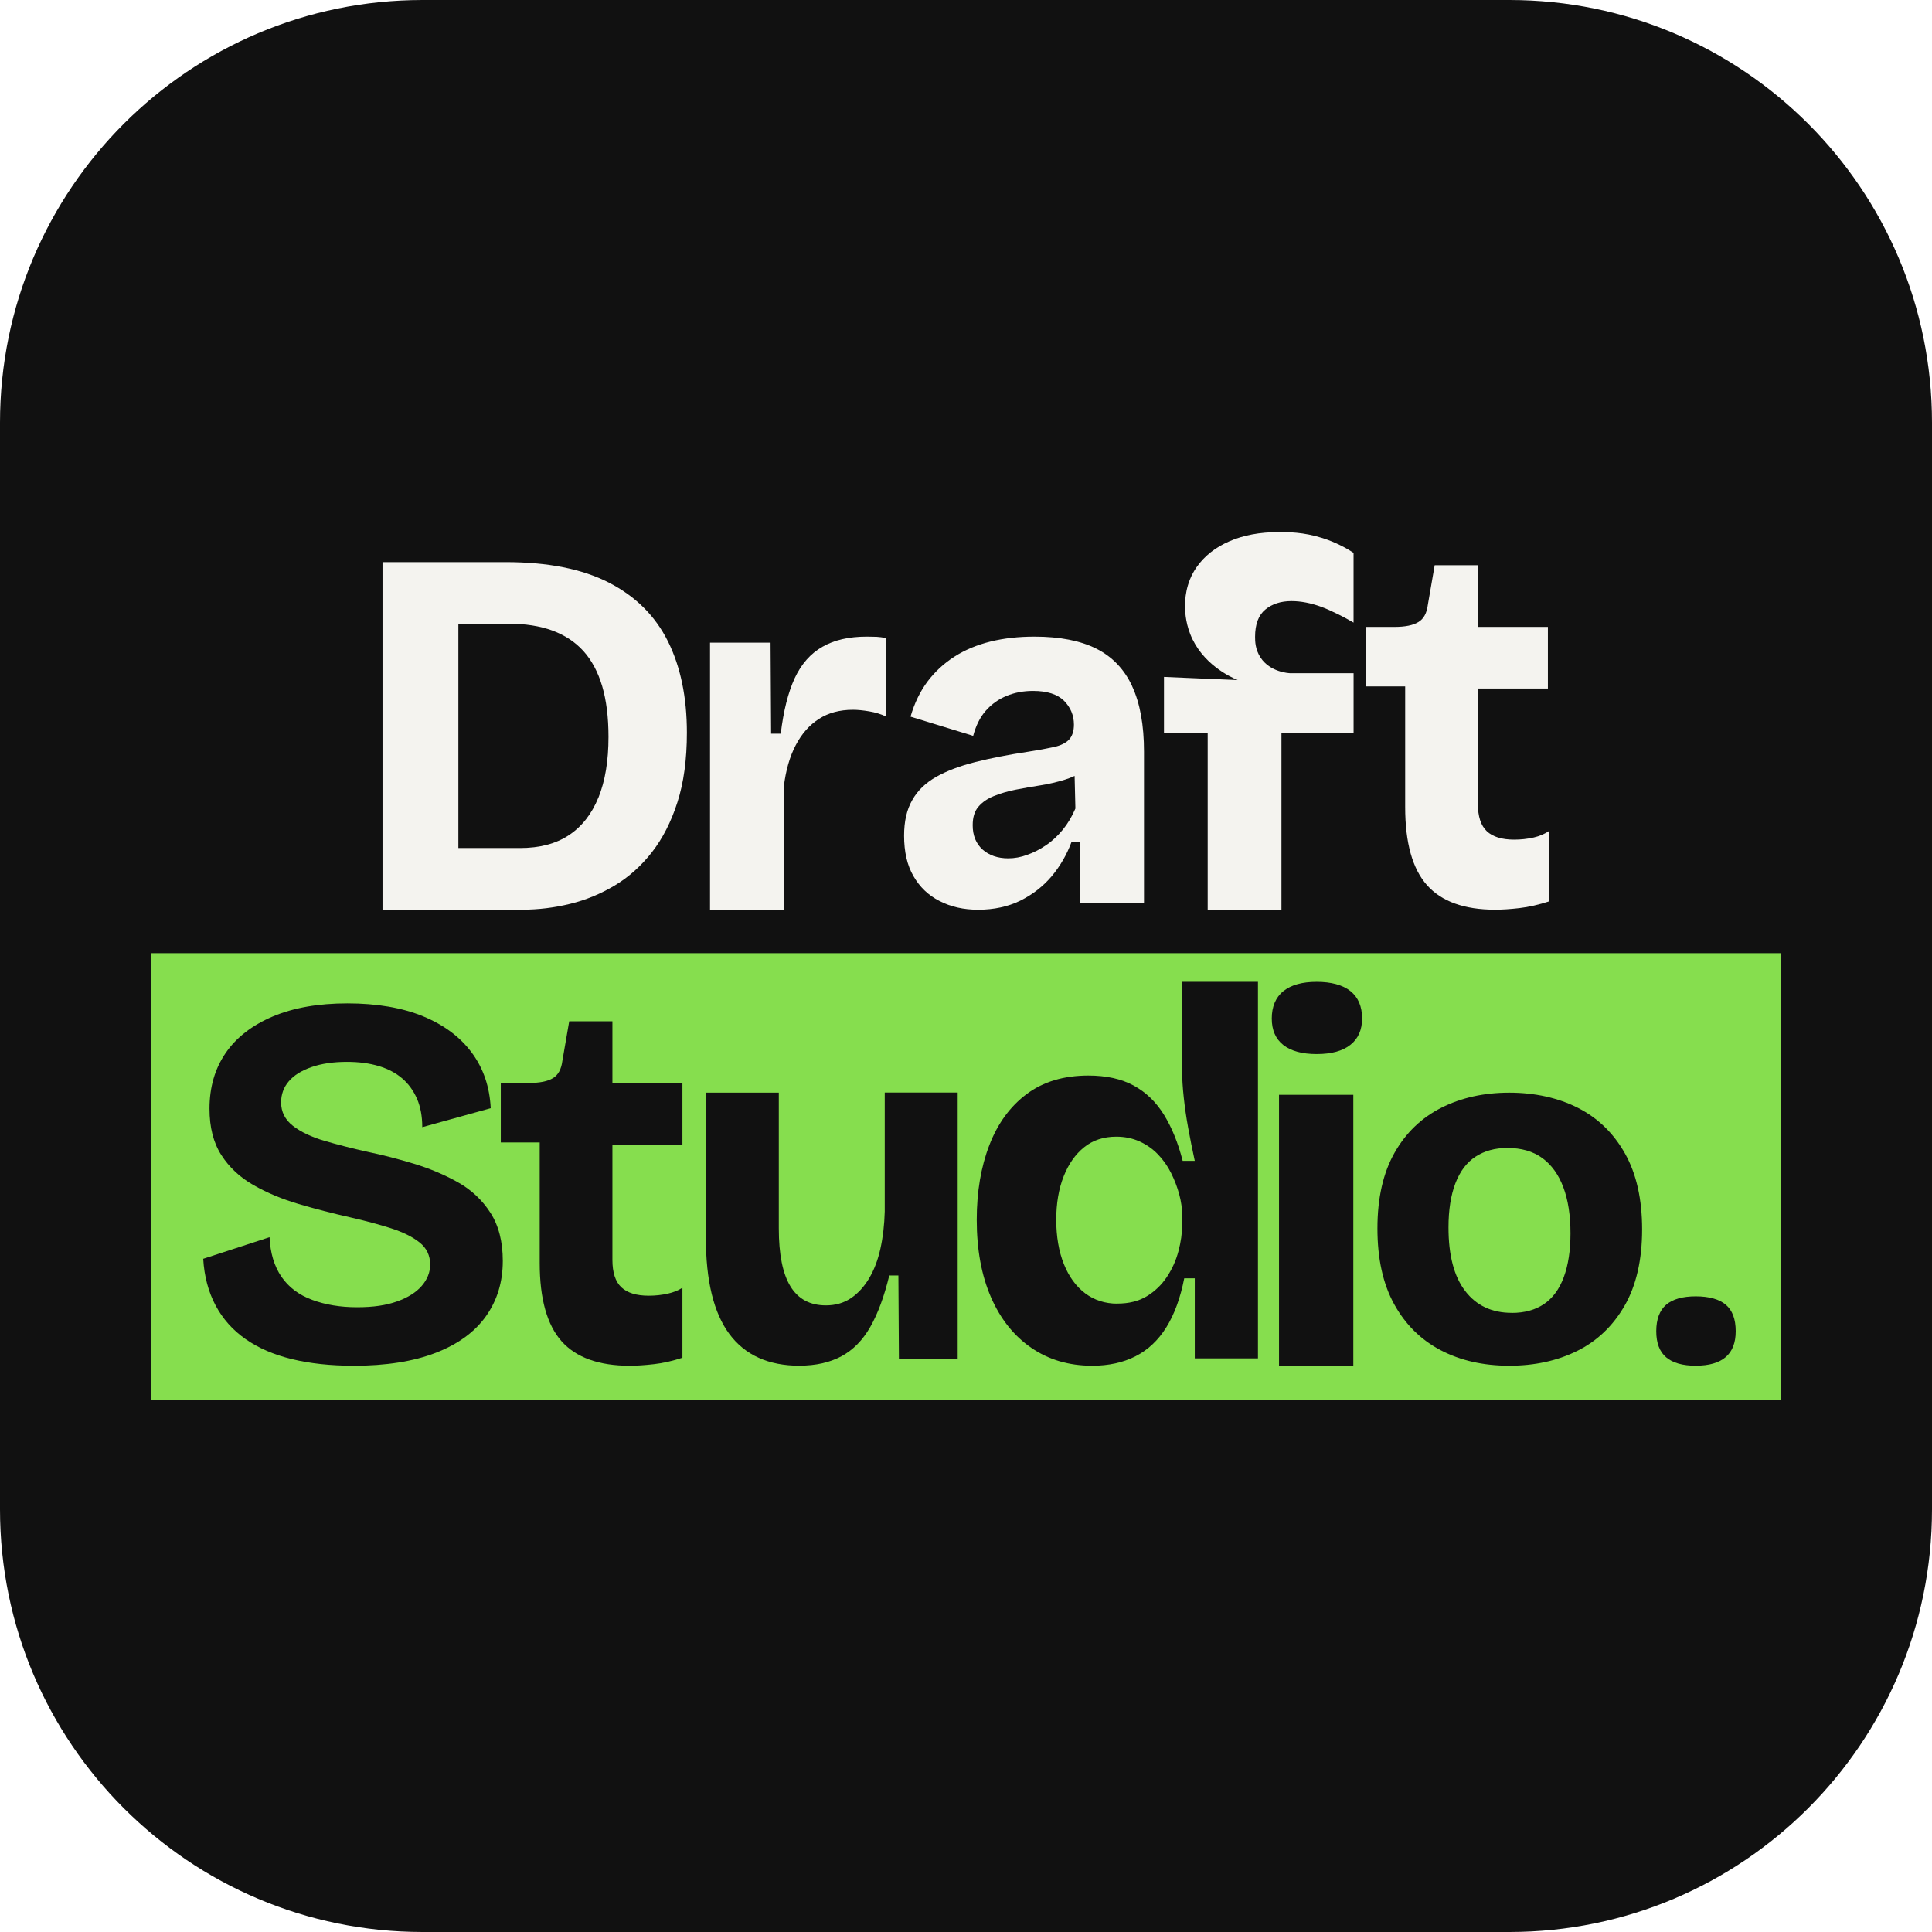
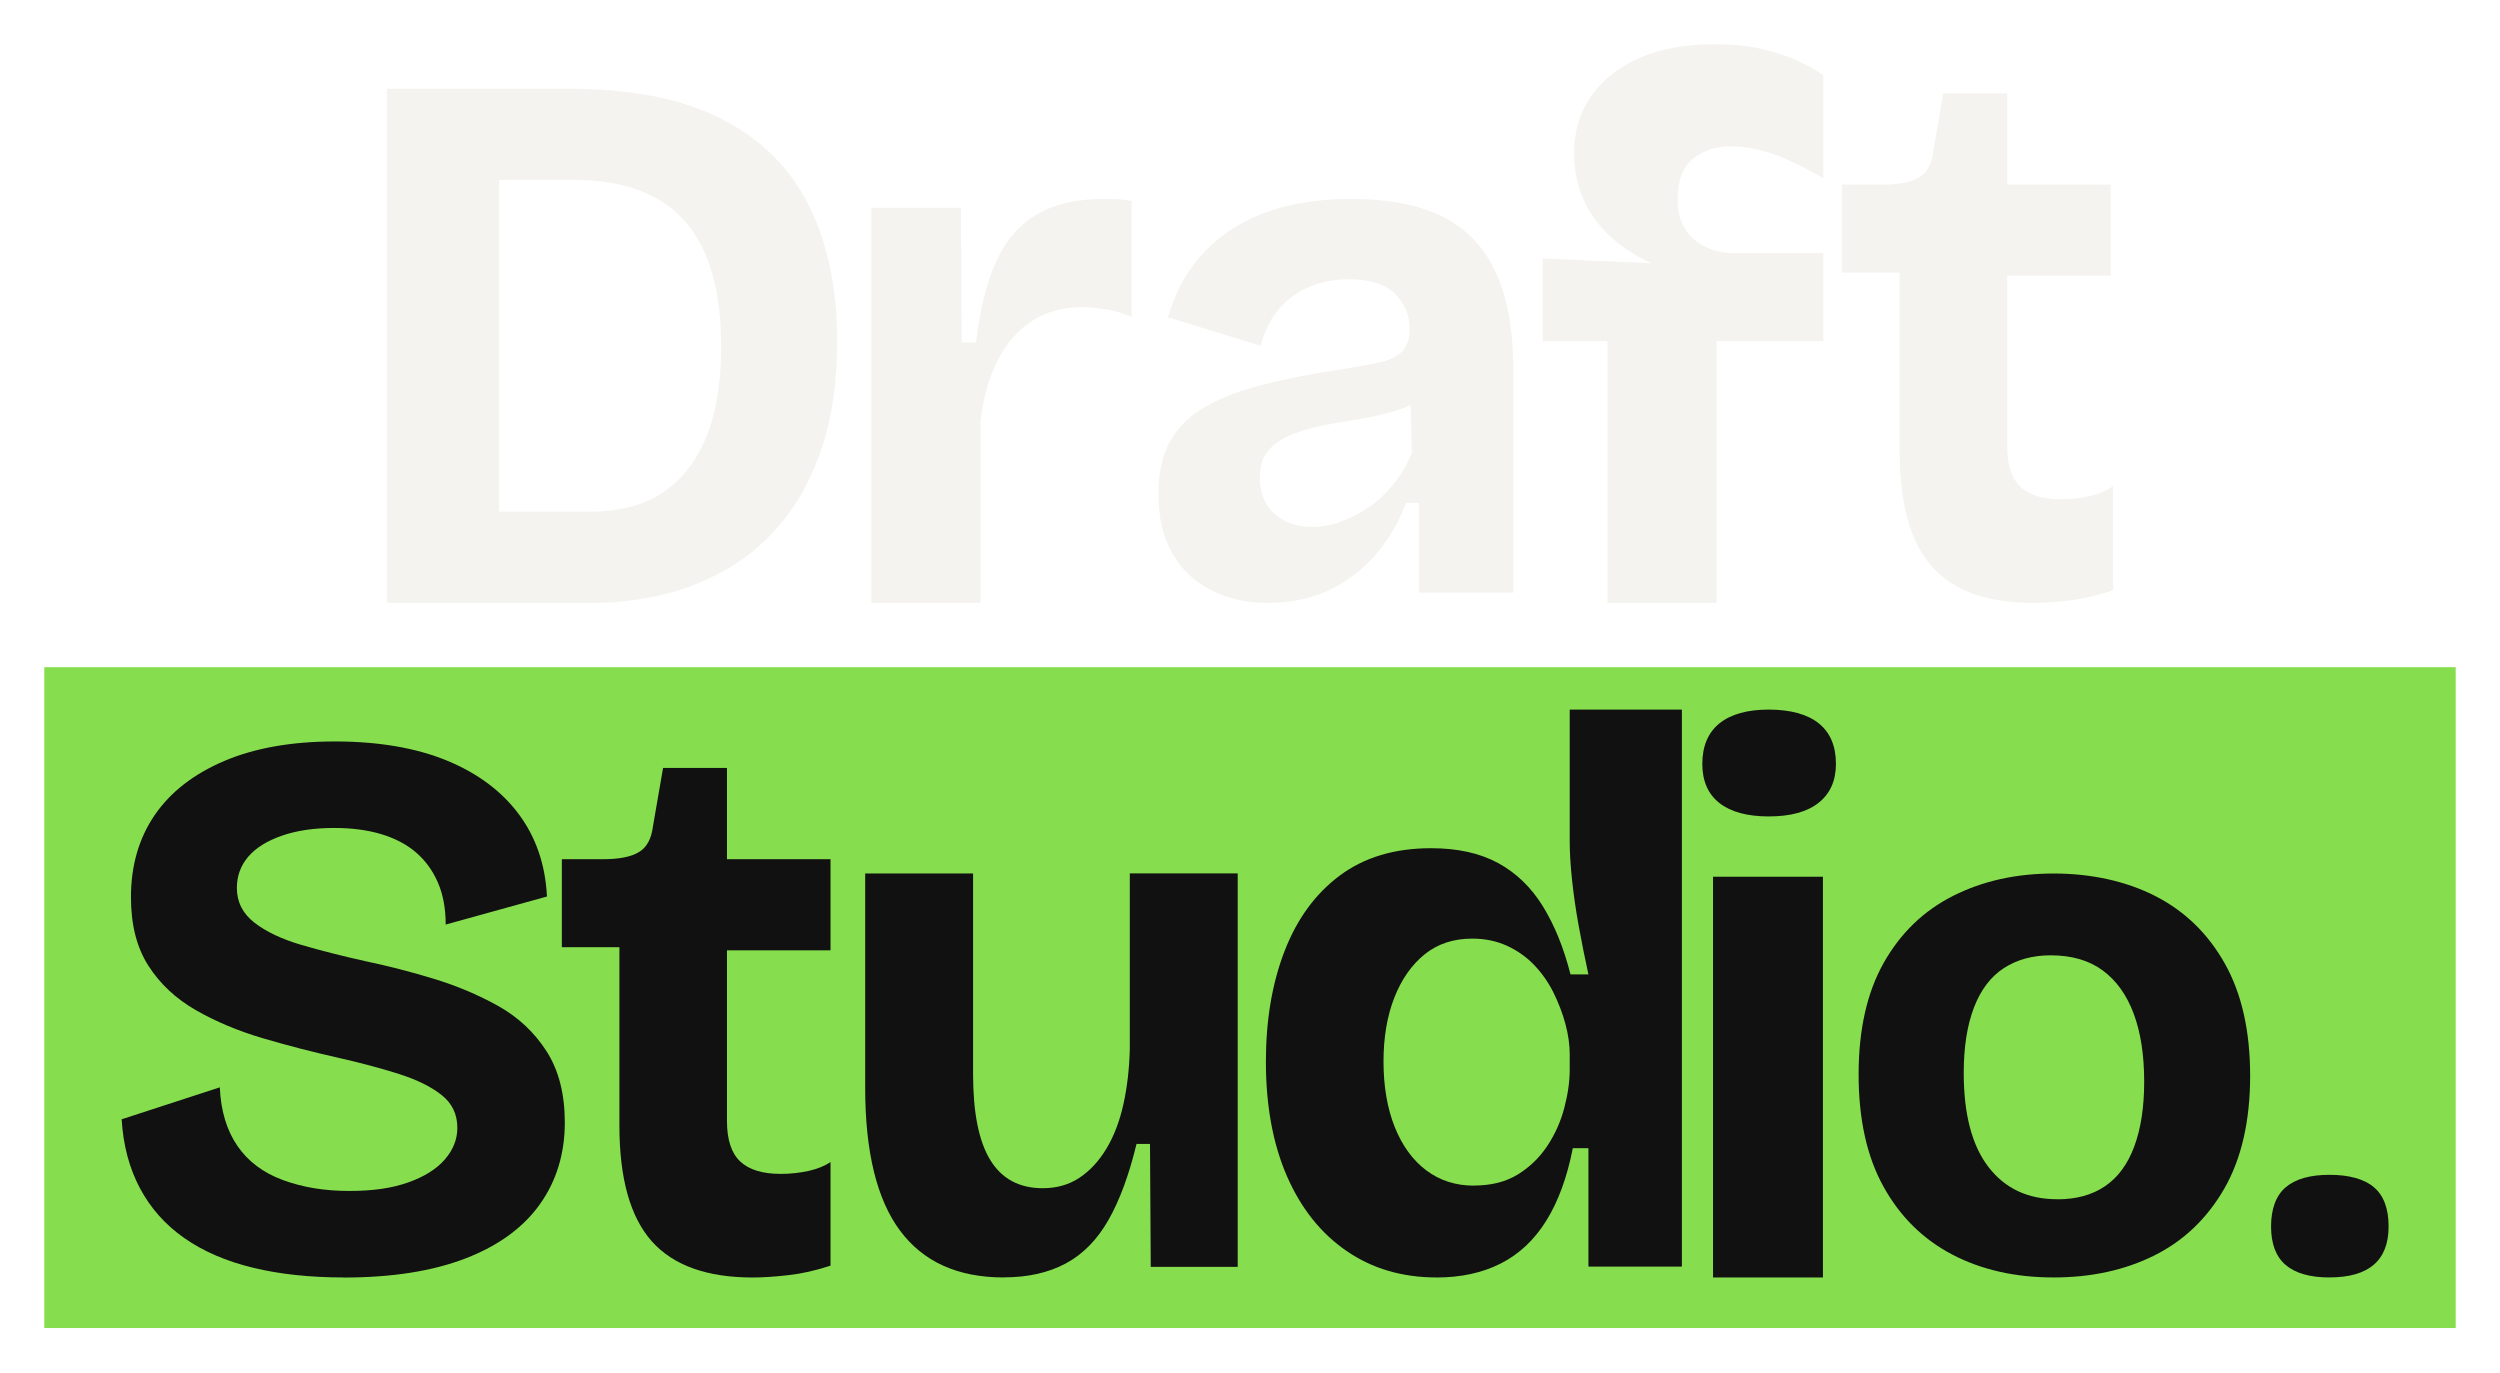
- <svg xmlns="http://www.w3.org/2000/svg" viewBox="0 0 64 64">
-   <rect width="64" height="64" rx="14" fill="#111" />
-   <svg x="5" y="5" width="54" height="54" viewBox="227.94 355.17 544.13 544.13">
-     <g transform="translate(0 127.23)">
-       <defs>
-         <style>
+ <svg xmlns="http://www.w3.org/2000/svg" id="Layer_1" data-name="Layer 1" viewBox="217.94 345.17 564.13 309.67">
+   <defs>
+     <style>
      .cls-1 {
        fill: #111;
      }

      .cls-2 {
        fill: #86de4e;
      }

      .cls-3 {
        fill: #f4f3ef;
      }
    </style>
-       </defs>
-       <g>
-         <path class="cls-3" d="M400.52,391.65c-4.23-8.5-10.79-15.03-19.69-19.61-8.91-4.56-20.39-6.85-34.46-6.85h-41.13v116.02h46.58c5.39,0,10.73-.65,16-1.94,5.28-1.28,10.25-3.34,14.94-6.14,4.68-2.81,8.82-6.52,12.39-11.08,3.58-4.58,6.43-10.14,8.53-16.71,2.11-6.56,3.16-14.3,3.16-23.21,0-11.83-2.11-22-6.32-30.49ZM377.31,443.76c-2.23,5.51-5.51,9.69-9.84,12.57-4.33,2.87-9.78,4.3-16.34,4.3h-20.57v-74.89h16.71c5.61,0,10.5.77,14.67,2.29,4.15,1.54,7.62,3.81,10.37,6.86,2.75,3.04,4.83,6.94,6.25,11.69,1.4,4.74,2.11,10.4,2.11,16.96,0,7.96-1.11,14.7-3.34,20.21Z" />
-         <path class="cls-3" d="M473.3,416.71c-1.7-.79-3.57-1.37-5.59-1.7-2.05-.35-3.86-.53-5.44-.53-4.42,0-8.22,1.02-11.38,3.07-3.16,2.02-5.73,4.94-7.72,8.75-1.99,3.77-3.31,8.39-3.98,13.83v41.06h-24.63v-89.12h20.21l.18,30.39h3.22c.91-7.58,2.46-13.75,4.65-18.51,2.22-4.74,5.29-8.25,9.27-10.5,3.95-2.28,8.86-3.39,14.77-3.39.99,0,2.11.03,3.31.06.91.06,1.96.18,3.13.41v26.18Z" />
-         <path class="cls-3" d="M580.68,481.21v-59.07h-14.59v-18.63l24.61,1.06c-2.46-1.04-11.9-5.37-15.82-15.29-1.72-4.34-1.76-8.22-1.76-9.32.01-1.88.03-7.6,3.87-13.1,2.58-3.69,6.21-6.56,10.9-8.61,4.69-2.05,10.2-3.08,16.52-3.08,2.92,0,8.2-.06,14.68,2.02,4.47,1.43,7.92,3.36,10.28,4.9v23.29c-1.38-.81-3.32-1.9-5.71-3.05-1.64-.79-3.18-1.53-5.01-2.2-3.52-1.29-6.86-1.93-10.02-1.93-3.52,0-6.42.94-8.7,2.81-2.29,1.88-3.43,4.92-3.43,9.14,0,1.38.03,4.21,1.85,6.94,3.19,4.79,9.15,5.15,9.93,5.19h21.1v19.86h-24.08v59.07h-24.61Z" />
-         <path class="cls-3" d="M689.41,457.13c-2.05.47-4.21.7-6.43.7-4.09,0-7.14-.94-9.13-2.81-1.99-1.87-2.98-4.94-2.98-9.15v-38.49h23.37v-20.56h-23.37v-20.59h-14.42l-2.28,13.19c-.35,2.81-1.4,4.74-3.19,5.79-1.75,1.08-4.45,1.61-8.07,1.61h-9.33v19.86h13.02v40.25c0,11.96,2.43,20.65,7.31,26.12,4.86,5.44,12.43,8.16,22.75,8.16,2.34,0,5.03-.18,8.07-.53,3.07-.35,6.41-1.11,10.03-2.28v-23.54c-1.52,1.05-3.31,1.81-5.35,2.28Z" />
-         <path class="cls-3" d="M555.48,406.62c-2.63-5.67-6.61-9.83-11.93-12.52-5.35-2.69-12.25-4.04-20.71-4.04-5.26,0-10.15.53-14.65,1.64-4.5,1.11-8.51,2.78-12.02,5.03-3.54,2.25-6.52,5.03-9.01,8.31-2.46,3.31-4.36,7.2-5.67,11.73l20.91,6.41c.91-3.39,2.28-6.2,4.21-8.39,1.93-2.19,4.24-3.83,6.93-4.94,2.69-1.11,5.62-1.67,8.83-1.67,4.71,0,8.16,1.11,10.38,3.31,2.16,2.22,3.28,4.83,3.28,7.93,0,2.19-.56,3.86-1.64,5.03-1.11,1.14-2.78,1.96-5.03,2.46-2.25.5-5.15,1.02-8.66,1.58-6.58.99-12.46,2.14-17.64,3.45s-9.51,2.95-13.02,4.94-6.2,4.56-7.98,7.75c-1.84,3.19-2.72,7.14-2.72,11.87,0,5.38,1.02,9.89,3.13,13.51,2.08,3.63,4.97,6.41,8.72,8.31,3.74,1.93,8.01,2.9,12.87,2.9,5.26,0,9.97-1.02,14.1-3.04,4.12-2.05,7.6-4.77,10.47-8.16,2.84-3.42,5.03-7.2,6.58-11.38h2.95v20.27h21.26v-50.42c0-8.92-1.32-16.2-3.95-21.85ZM532.32,454.5c-1.7,2.08-3.57,3.83-5.59,5.18-2.05,1.4-4.12,2.46-6.29,3.22-2.11.79-4.24,1.17-6.32,1.17-3.54,0-6.38-.99-8.6-2.95-2.19-1.99-3.28-4.68-3.28-8.1,0-2.63.61-4.68,1.9-6.17,1.26-1.49,2.95-2.66,5.09-3.54,2.16-.88,4.59-1.61,7.34-2.16,2.75-.53,5.53-1.02,8.34-1.46,2.78-.44,5.5-1.08,8.16-1.9,1.11-.35,2.19-.76,3.19-1.23l.26,10.88c-1.11,2.63-2.52,5-4.21,7.08Z" />
-       </g>
-       <g>
-         <rect class="cls-2" x="227.94" y="495.72" width="544.13" height="149.12" />
-         <g>
-           <path class="cls-1" d="M295.49,633.43c-7.62,0-14.45-.73-20.48-2.2-6.04-1.46-11.19-3.69-15.47-6.68-4.28-2.99-7.62-6.74-10.02-11.25-2.4-4.51-3.78-9.7-4.13-15.56l22.15-7.21c.23,5.27,1.55,9.67,3.95,13.18,2.4,3.52,5.83,6.09,10.28,7.74,4.45,1.64,9.43,2.46,14.94,2.46s9.73-.64,13.36-1.93c3.63-1.29,6.39-3.02,8.26-5.19,1.87-2.17,2.81-4.54,2.81-7.12,0-3.05-1.17-5.51-3.52-7.38-2.35-1.87-5.54-3.46-9.58-4.75-4.04-1.29-8.64-2.52-13.8-3.69-5.74-1.29-11.4-2.75-16.96-4.39-5.57-1.64-10.61-3.75-15.12-6.33-4.51-2.58-8.09-5.92-10.72-10.02-2.64-4.1-3.95-9.26-3.95-15.47,0-7.15,1.79-13.33,5.36-18.55,3.57-5.21,8.82-9.29,15.73-12.22,6.91-2.93,15.23-4.39,24.96-4.39s18.25,1.44,25.23,4.31c6.97,2.87,12.39,6.92,16.26,12.13,3.87,5.22,5.98,11.4,6.33,18.55l-22.85,6.33c0-3.63-.59-6.8-1.76-9.49-1.17-2.69-2.81-4.95-4.92-6.77-2.11-1.82-4.72-3.19-7.82-4.13-3.11-.94-6.65-1.41-10.64-1.41-4.57,0-8.53.59-11.87,1.76-3.34,1.17-5.86,2.75-7.56,4.75-1.7,1.99-2.55,4.34-2.55,7.03,0,3.16,1.32,5.77,3.95,7.82,2.64,2.05,6.15,3.72,10.55,5.01,4.4,1.29,9.23,2.52,14.5,3.69,5.04,1.06,10.17,2.37,15.38,3.96,5.21,1.58,10.08,3.63,14.59,6.15,4.51,2.52,8.14,5.92,10.9,10.2,2.75,4.28,4.13,9.64,4.13,16.09,0,7.03-1.88,13.18-5.63,18.46-3.75,5.27-9.35,9.35-16.79,12.22-7.44,2.87-16.61,4.31-27.51,4.31Z" />
-           <path class="cls-1" d="M405.35,559.61v-20.56h-23.37v-20.59h-14.42l-2.28,13.19c-.35,2.81-1.4,4.74-3.16,5.79-1.75,1.08-4.47,1.61-8.1,1.61h-9.3v19.86h12.99v40.25c0,11.96,2.46,20.65,7.31,26.12,4.86,5.44,12.46,8.16,22.75,8.16,2.34,0,5.03-.18,8.1-.53,2.9-.32,6.05-1.02,9.48-2.14v-23.37c-1.4.91-3.01,1.55-4.83,1.96-2.05.47-4.18.7-6.41.7-4.12,0-7.17-.94-9.15-2.81-1.99-1.87-2.98-4.94-2.98-9.15v-38.49h23.37Z" />
-           <path class="cls-1" d="M444.45,633.43c-10.37,0-18.18-3.52-23.42-10.57-5.24-7.04-7.86-17.78-7.86-32.22v-48.37h24.35v45.32c0,8.68,1.3,15.14,3.89,19.36,2.59,4.23,6.54,6.34,11.84,6.34,3.16,0,5.92-.79,8.29-2.37,2.37-1.58,4.4-3.78,6.09-6.6,1.69-2.82,2.96-6.14,3.81-9.98.85-3.83,1.32-7.95,1.44-12.35v-39.74h24.35v88.79h-19.62l-.17-27.74h-3.04c-1.69,6.99-3.8,12.71-6.34,17.17-2.54,4.46-5.75,7.72-9.64,9.81-3.89,2.08-8.54,3.13-13.95,3.13Z" />
-           <path class="cls-1" d="M542.09,633.43c-7.73,0-14.5-1.99-20.3-5.98-5.8-3.98-10.28-9.61-13.45-16.88-3.16-7.27-4.75-15.88-4.75-25.84,0-9.38,1.41-17.69,4.22-24.96,2.81-7.27,6.97-12.95,12.48-17.05,5.51-4.1,12.36-6.15,20.57-6.15,5.98,0,11.01,1.11,15.12,3.34,4.1,2.23,7.47,5.48,10.11,9.76,2.64,4.28,4.72,9.41,6.24,15.38h4.04c-.82-3.75-1.55-7.41-2.2-10.99-.65-3.57-1.14-7-1.49-10.28-.35-3.28-.53-6.15-.53-8.61v-29.88h25.31v125.69h-21.09v-26.72h-3.52c-1.29,6.56-3.28,12.01-5.98,16.35-2.7,4.34-6.13,7.56-10.28,9.67-4.16,2.11-9,3.16-14.5,3.16ZM550.53,612.69c3.87,0,7.15-.82,9.84-2.46,2.69-1.64,4.92-3.78,6.68-6.42,1.76-2.64,3.05-5.51,3.87-8.61.82-3.1,1.23-6,1.23-8.7v-3.34c0-2.23-.32-4.54-.97-6.94-.65-2.4-1.55-4.77-2.72-7.12-1.17-2.34-2.64-4.42-4.4-6.24-1.76-1.82-3.81-3.25-6.15-4.31-2.35-1.05-4.92-1.58-7.74-1.58-4.22,0-7.8,1.17-10.72,3.52-2.93,2.35-5.22,5.6-6.86,9.76-1.64,4.16-2.46,9-2.46,14.5s.85,10.55,2.55,14.77c1.7,4.22,4.07,7.47,7.12,9.76,3.05,2.28,6.62,3.43,10.72,3.43Z" />
-           <path class="cls-1" d="M617.06,529.4c-4.82,0-8.53-1-11.11-3.01-2.58-2.01-3.88-4.97-3.88-8.87s1.29-7.06,3.88-9.13c2.58-2.07,6.29-3.1,11.11-3.1s8.7,1.03,11.28,3.1c2.58,2.07,3.88,5.11,3.88,9.13,0,3.79-1.29,6.72-3.88,8.78-2.58,2.07-6.35,3.1-11.28,3.1ZM604.49,633.43v-90.43h24.8v90.43h-24.8Z" />
-           <path class="cls-1" d="M681.34,633.43c-8.68,0-16.32-1.73-22.91-5.19-6.59-3.46-11.76-8.57-15.49-15.33-3.74-6.76-5.6-15.19-5.6-25.3s1.9-18.52,5.69-25.22c3.79-6.7,9.01-11.73,15.66-15.08,6.65-3.35,14.2-5.03,22.66-5.03s16.34,1.71,22.99,5.11c6.65,3.41,11.87,8.49,15.66,15.25,3.79,6.76,5.69,15.19,5.69,25.3s-1.95,18.71-5.85,25.47c-3.9,6.76-9.18,11.79-15.82,15.08-6.65,3.3-14.2,4.94-22.67,4.94ZM682.16,615.8c4.29,0,7.88-.99,10.8-2.97,2.91-1.98,5.11-4.97,6.59-8.98,1.48-4.01,2.23-8.87,2.23-14.59,0-6.04-.8-11.18-2.39-15.41-1.59-4.23-3.93-7.47-7.01-9.73-3.08-2.25-6.98-3.38-11.7-3.38-4.07,0-7.58.96-10.55,2.88-2.97,1.92-5.22,4.89-6.76,8.9-1.54,4.01-2.31,8.93-2.31,14.75,0,9.34,1.87,16.43,5.6,21.26,3.73,4.84,8.9,7.25,15.49,7.25Z" />
-           <path class="cls-1" d="M743.6,633.43c-4.4,0-7.69-.94-9.89-2.81-2.2-1.87-3.3-4.77-3.3-8.7s1.1-6.97,3.3-8.84c2.2-1.87,5.49-2.81,9.89-2.81s7.83.94,10.03,2.81c2.2,1.87,3.3,4.82,3.3,8.84,0,7.67-4.44,11.5-13.33,11.5Z" />
-         </g>
-       </g>
+   </defs>
+   <g>
+     <path class="cls-3" d="M400.52,391.65c-4.23-8.5-10.79-15.03-19.69-19.61-8.91-4.56-20.39-6.85-34.46-6.85h-41.13v116.02h46.58c5.39,0,10.73-.65,16-1.94,5.28-1.28,10.25-3.34,14.94-6.14,4.68-2.81,8.82-6.52,12.39-11.08,3.58-4.58,6.43-10.14,8.53-16.71,2.11-6.56,3.16-14.3,3.16-23.21,0-11.83-2.11-22-6.32-30.49ZM377.31,443.76c-2.23,5.51-5.51,9.69-9.84,12.57-4.33,2.87-9.78,4.3-16.34,4.3h-20.57v-74.89h16.71c5.61,0,10.5.77,14.67,2.29,4.15,1.54,7.62,3.81,10.37,6.86,2.75,3.04,4.83,6.94,6.25,11.69,1.4,4.74,2.11,10.4,2.11,16.96,0,7.96-1.11,14.7-3.34,20.21Z" />
+     <path class="cls-3" d="M473.3,416.71c-1.7-.79-3.57-1.37-5.59-1.7-2.05-.35-3.86-.53-5.44-.53-4.42,0-8.22,1.02-11.38,3.07-3.16,2.02-5.73,4.94-7.72,8.75-1.99,3.77-3.31,8.39-3.98,13.83v41.06h-24.63v-89.12h20.21l.18,30.39h3.22c.91-7.58,2.46-13.75,4.65-18.51,2.22-4.74,5.29-8.25,9.27-10.5,3.95-2.28,8.86-3.39,14.77-3.39.99,0,2.11.03,3.31.06.91.06,1.96.18,3.13.41v26.18Z" />
+     <path class="cls-3" d="M580.68,481.21v-59.07h-14.59v-18.63l24.61,1.06c-2.46-1.04-11.9-5.37-15.82-15.29-1.72-4.34-1.76-8.22-1.76-9.32.01-1.88.03-7.6,3.87-13.1,2.58-3.69,6.21-6.56,10.9-8.61,4.69-2.05,10.2-3.08,16.52-3.08,2.92,0,8.2-.06,14.68,2.02,4.47,1.43,7.92,3.36,10.28,4.9v23.29c-1.38-.81-3.32-1.9-5.71-3.05-1.64-.79-3.18-1.53-5.01-2.2-3.52-1.29-6.86-1.93-10.02-1.93-3.52,0-6.42.94-8.7,2.81-2.29,1.88-3.43,4.92-3.43,9.14,0,1.38.03,4.21,1.85,6.94,3.19,4.79,9.15,5.15,9.93,5.19h21.1v19.86h-24.08v59.07h-24.61Z" />
+     <path class="cls-3" d="M689.41,457.13c-2.05.47-4.21.7-6.43.7-4.09,0-7.14-.94-9.13-2.81-1.99-1.87-2.98-4.94-2.98-9.15v-38.49h23.37v-20.56h-23.37v-20.59h-14.42l-2.28,13.19c-.35,2.81-1.4,4.74-3.19,5.79-1.75,1.08-4.45,1.61-8.07,1.61h-9.33v19.86h13.02v40.25c0,11.96,2.43,20.65,7.31,26.12,4.86,5.44,12.43,8.16,22.75,8.16,2.34,0,5.03-.18,8.07-.53,3.07-.35,6.41-1.11,10.03-2.28v-23.54c-1.52,1.05-3.31,1.81-5.35,2.28Z" />
+     <path class="cls-3" d="M555.48,406.62c-2.63-5.67-6.61-9.83-11.93-12.52-5.35-2.69-12.25-4.04-20.71-4.04-5.26,0-10.15.53-14.65,1.64-4.5,1.11-8.51,2.78-12.02,5.03-3.54,2.25-6.52,5.03-9.01,8.31-2.46,3.31-4.36,7.2-5.67,11.73l20.91,6.41c.91-3.39,2.28-6.2,4.21-8.39,1.93-2.19,4.24-3.83,6.93-4.94,2.69-1.11,5.62-1.67,8.83-1.67,4.71,0,8.16,1.11,10.38,3.31,2.16,2.22,3.28,4.83,3.28,7.93,0,2.19-.56,3.86-1.64,5.03-1.11,1.14-2.78,1.96-5.03,2.46-2.25.5-5.15,1.02-8.66,1.58-6.58.99-12.46,2.14-17.64,3.45s-9.51,2.95-13.02,4.94-6.2,4.56-7.98,7.75c-1.84,3.19-2.72,7.14-2.72,11.87,0,5.38,1.02,9.89,3.13,13.51,2.08,3.63,4.97,6.41,8.72,8.31,3.74,1.93,8.01,2.9,12.87,2.9,5.26,0,9.97-1.02,14.1-3.04,4.12-2.05,7.6-4.77,10.47-8.16,2.84-3.42,5.03-7.2,6.58-11.38h2.95v20.27h21.26v-50.42c0-8.92-1.32-16.2-3.95-21.85ZM532.32,454.5c-1.7,2.08-3.57,3.83-5.59,5.18-2.05,1.4-4.12,2.46-6.29,3.22-2.11.79-4.24,1.17-6.32,1.17-3.54,0-6.38-.99-8.6-2.95-2.19-1.99-3.28-4.68-3.28-8.1,0-2.63.61-4.68,1.9-6.17,1.26-1.49,2.95-2.66,5.09-3.54,2.16-.88,4.59-1.61,7.34-2.16,2.75-.53,5.53-1.02,8.34-1.46,2.78-.44,5.5-1.08,8.16-1.9,1.11-.35,2.19-.76,3.19-1.23l.26,10.88c-1.11,2.63-2.52,5-4.21,7.08Z" />
+   </g>
+   <g>
+     <rect class="cls-2" x="227.94" y="495.72" width="544.13" height="149.12" />
+     <g>
+       <path class="cls-1" d="M295.49,633.43c-7.62,0-14.45-.73-20.48-2.2-6.04-1.46-11.19-3.69-15.47-6.68-4.28-2.99-7.62-6.74-10.02-11.25-2.4-4.51-3.78-9.7-4.13-15.56l22.15-7.21c.23,5.27,1.55,9.67,3.95,13.18,2.4,3.52,5.83,6.09,10.28,7.74,4.45,1.64,9.43,2.46,14.94,2.46s9.73-.64,13.36-1.93c3.63-1.29,6.39-3.02,8.26-5.19,1.87-2.17,2.81-4.54,2.81-7.12,0-3.05-1.17-5.51-3.52-7.38-2.35-1.87-5.54-3.46-9.58-4.75-4.04-1.29-8.64-2.52-13.8-3.69-5.74-1.29-11.4-2.75-16.96-4.39-5.57-1.64-10.61-3.75-15.12-6.33-4.51-2.58-8.09-5.92-10.72-10.02-2.64-4.1-3.95-9.26-3.95-15.47,0-7.15,1.79-13.33,5.36-18.55,3.57-5.21,8.82-9.29,15.73-12.22,6.91-2.93,15.23-4.39,24.96-4.39s18.25,1.44,25.23,4.31c6.97,2.87,12.39,6.92,16.26,12.13,3.87,5.22,5.98,11.4,6.33,18.55l-22.85,6.33c0-3.63-.59-6.8-1.76-9.49-1.17-2.69-2.81-4.95-4.92-6.77-2.11-1.82-4.72-3.19-7.82-4.13-3.11-.94-6.65-1.41-10.64-1.41-4.57,0-8.53.59-11.87,1.76-3.34,1.17-5.86,2.75-7.56,4.75-1.7,1.99-2.55,4.34-2.55,7.03,0,3.16,1.32,5.77,3.95,7.82,2.64,2.05,6.15,3.72,10.55,5.01,4.4,1.29,9.23,2.52,14.5,3.69,5.04,1.06,10.17,2.37,15.38,3.96,5.21,1.58,10.08,3.63,14.59,6.15,4.51,2.52,8.14,5.92,10.9,10.2,2.75,4.28,4.13,9.64,4.13,16.09,0,7.03-1.88,13.18-5.63,18.46-3.75,5.27-9.35,9.35-16.79,12.22-7.44,2.87-16.61,4.31-27.51,4.31Z" />
+       <path class="cls-1" d="M405.35,559.61v-20.56h-23.37v-20.59h-14.42l-2.28,13.19c-.35,2.81-1.4,4.74-3.16,5.79-1.75,1.08-4.47,1.61-8.1,1.61h-9.3v19.86h12.99v40.25c0,11.96,2.46,20.65,7.31,26.12,4.86,5.44,12.46,8.16,22.75,8.16,2.34,0,5.03-.18,8.1-.53,2.9-.32,6.05-1.02,9.48-2.14v-23.37c-1.4.91-3.01,1.55-4.83,1.96-2.05.47-4.18.7-6.41.7-4.12,0-7.17-.94-9.15-2.81-1.99-1.87-2.98-4.94-2.98-9.15v-38.49h23.37Z" />
+       <path class="cls-1" d="M444.45,633.43c-10.37,0-18.18-3.52-23.42-10.57-5.24-7.04-7.86-17.78-7.86-32.22v-48.37h24.35v45.32c0,8.68,1.3,15.14,3.89,19.36,2.59,4.23,6.54,6.34,11.84,6.34,3.16,0,5.92-.79,8.29-2.37,2.37-1.58,4.4-3.78,6.09-6.6,1.69-2.82,2.96-6.14,3.81-9.98.85-3.83,1.32-7.95,1.44-12.35v-39.74h24.35v88.79h-19.62l-.17-27.74h-3.04c-1.69,6.99-3.8,12.71-6.34,17.17-2.54,4.46-5.75,7.72-9.64,9.81-3.89,2.08-8.54,3.13-13.95,3.13Z" />
+       <path class="cls-1" d="M542.09,633.43c-7.73,0-14.5-1.99-20.3-5.98-5.8-3.98-10.28-9.61-13.45-16.88-3.16-7.27-4.75-15.88-4.75-25.84,0-9.38,1.41-17.69,4.22-24.96,2.81-7.27,6.97-12.95,12.48-17.05,5.51-4.1,12.36-6.15,20.57-6.15,5.98,0,11.01,1.11,15.12,3.34,4.1,2.23,7.47,5.48,10.11,9.76,2.64,4.28,4.72,9.41,6.24,15.38h4.04c-.82-3.75-1.55-7.41-2.2-10.99-.65-3.57-1.14-7-1.49-10.28-.35-3.28-.53-6.15-.53-8.61v-29.88h25.31v125.69h-21.09v-26.72h-3.52c-1.29,6.56-3.28,12.01-5.98,16.35-2.7,4.34-6.13,7.56-10.28,9.67-4.16,2.11-9,3.16-14.5,3.16ZM550.53,612.69c3.87,0,7.15-.82,9.84-2.46,2.69-1.64,4.92-3.78,6.68-6.42,1.76-2.64,3.05-5.51,3.87-8.61.82-3.1,1.23-6,1.23-8.7v-3.34c0-2.23-.32-4.54-.97-6.94-.65-2.4-1.55-4.77-2.72-7.12-1.17-2.34-2.64-4.42-4.4-6.24-1.76-1.82-3.81-3.25-6.15-4.31-2.35-1.05-4.92-1.58-7.74-1.58-4.22,0-7.8,1.17-10.72,3.52-2.93,2.35-5.22,5.6-6.86,9.76-1.64,4.16-2.46,9-2.46,14.5s.85,10.55,2.55,14.77c1.7,4.22,4.07,7.47,7.12,9.76,3.05,2.28,6.62,3.43,10.72,3.43Z" />
+       <path class="cls-1" d="M617.06,529.4c-4.82,0-8.53-1-11.11-3.01-2.58-2.01-3.88-4.97-3.88-8.87s1.29-7.06,3.88-9.13c2.58-2.07,6.29-3.1,11.11-3.1s8.7,1.03,11.28,3.1c2.58,2.07,3.88,5.11,3.88,9.13,0,3.79-1.29,6.72-3.88,8.78-2.58,2.07-6.35,3.1-11.28,3.1ZM604.49,633.43v-90.43h24.8v90.43h-24.8Z" />
+       <path class="cls-1" d="M681.34,633.43c-8.68,0-16.32-1.73-22.91-5.19-6.59-3.46-11.76-8.57-15.49-15.33-3.74-6.76-5.6-15.19-5.6-25.3s1.9-18.52,5.69-25.22c3.79-6.7,9.01-11.73,15.66-15.08,6.65-3.35,14.2-5.03,22.66-5.03s16.34,1.71,22.99,5.11c6.65,3.41,11.87,8.49,15.66,15.25,3.79,6.76,5.69,15.19,5.69,25.3s-1.95,18.71-5.85,25.47c-3.9,6.76-9.18,11.79-15.82,15.08-6.65,3.3-14.2,4.94-22.67,4.94ZM682.16,615.8c4.29,0,7.88-.99,10.8-2.97,2.91-1.98,5.11-4.97,6.59-8.98,1.48-4.01,2.23-8.87,2.23-14.59,0-6.04-.8-11.18-2.39-15.41-1.59-4.23-3.93-7.47-7.01-9.73-3.08-2.25-6.98-3.38-11.7-3.38-4.07,0-7.58.96-10.55,2.88-2.97,1.92-5.22,4.89-6.76,8.9-1.54,4.01-2.31,8.93-2.31,14.75,0,9.34,1.87,16.43,5.6,21.26,3.73,4.84,8.9,7.25,15.49,7.25Z" />
+       <path class="cls-1" d="M743.6,633.43c-4.4,0-7.69-.94-9.89-2.81-2.2-1.87-3.3-4.77-3.3-8.7s1.1-6.97,3.3-8.84c2.2-1.87,5.49-2.81,9.89-2.81s7.83.94,10.03,2.81c2.2,1.87,3.3,4.82,3.3,8.84,0,7.67-4.44,11.5-13.33,11.5Z" />
    </g>
-   </svg>
+   </g>
</svg>
